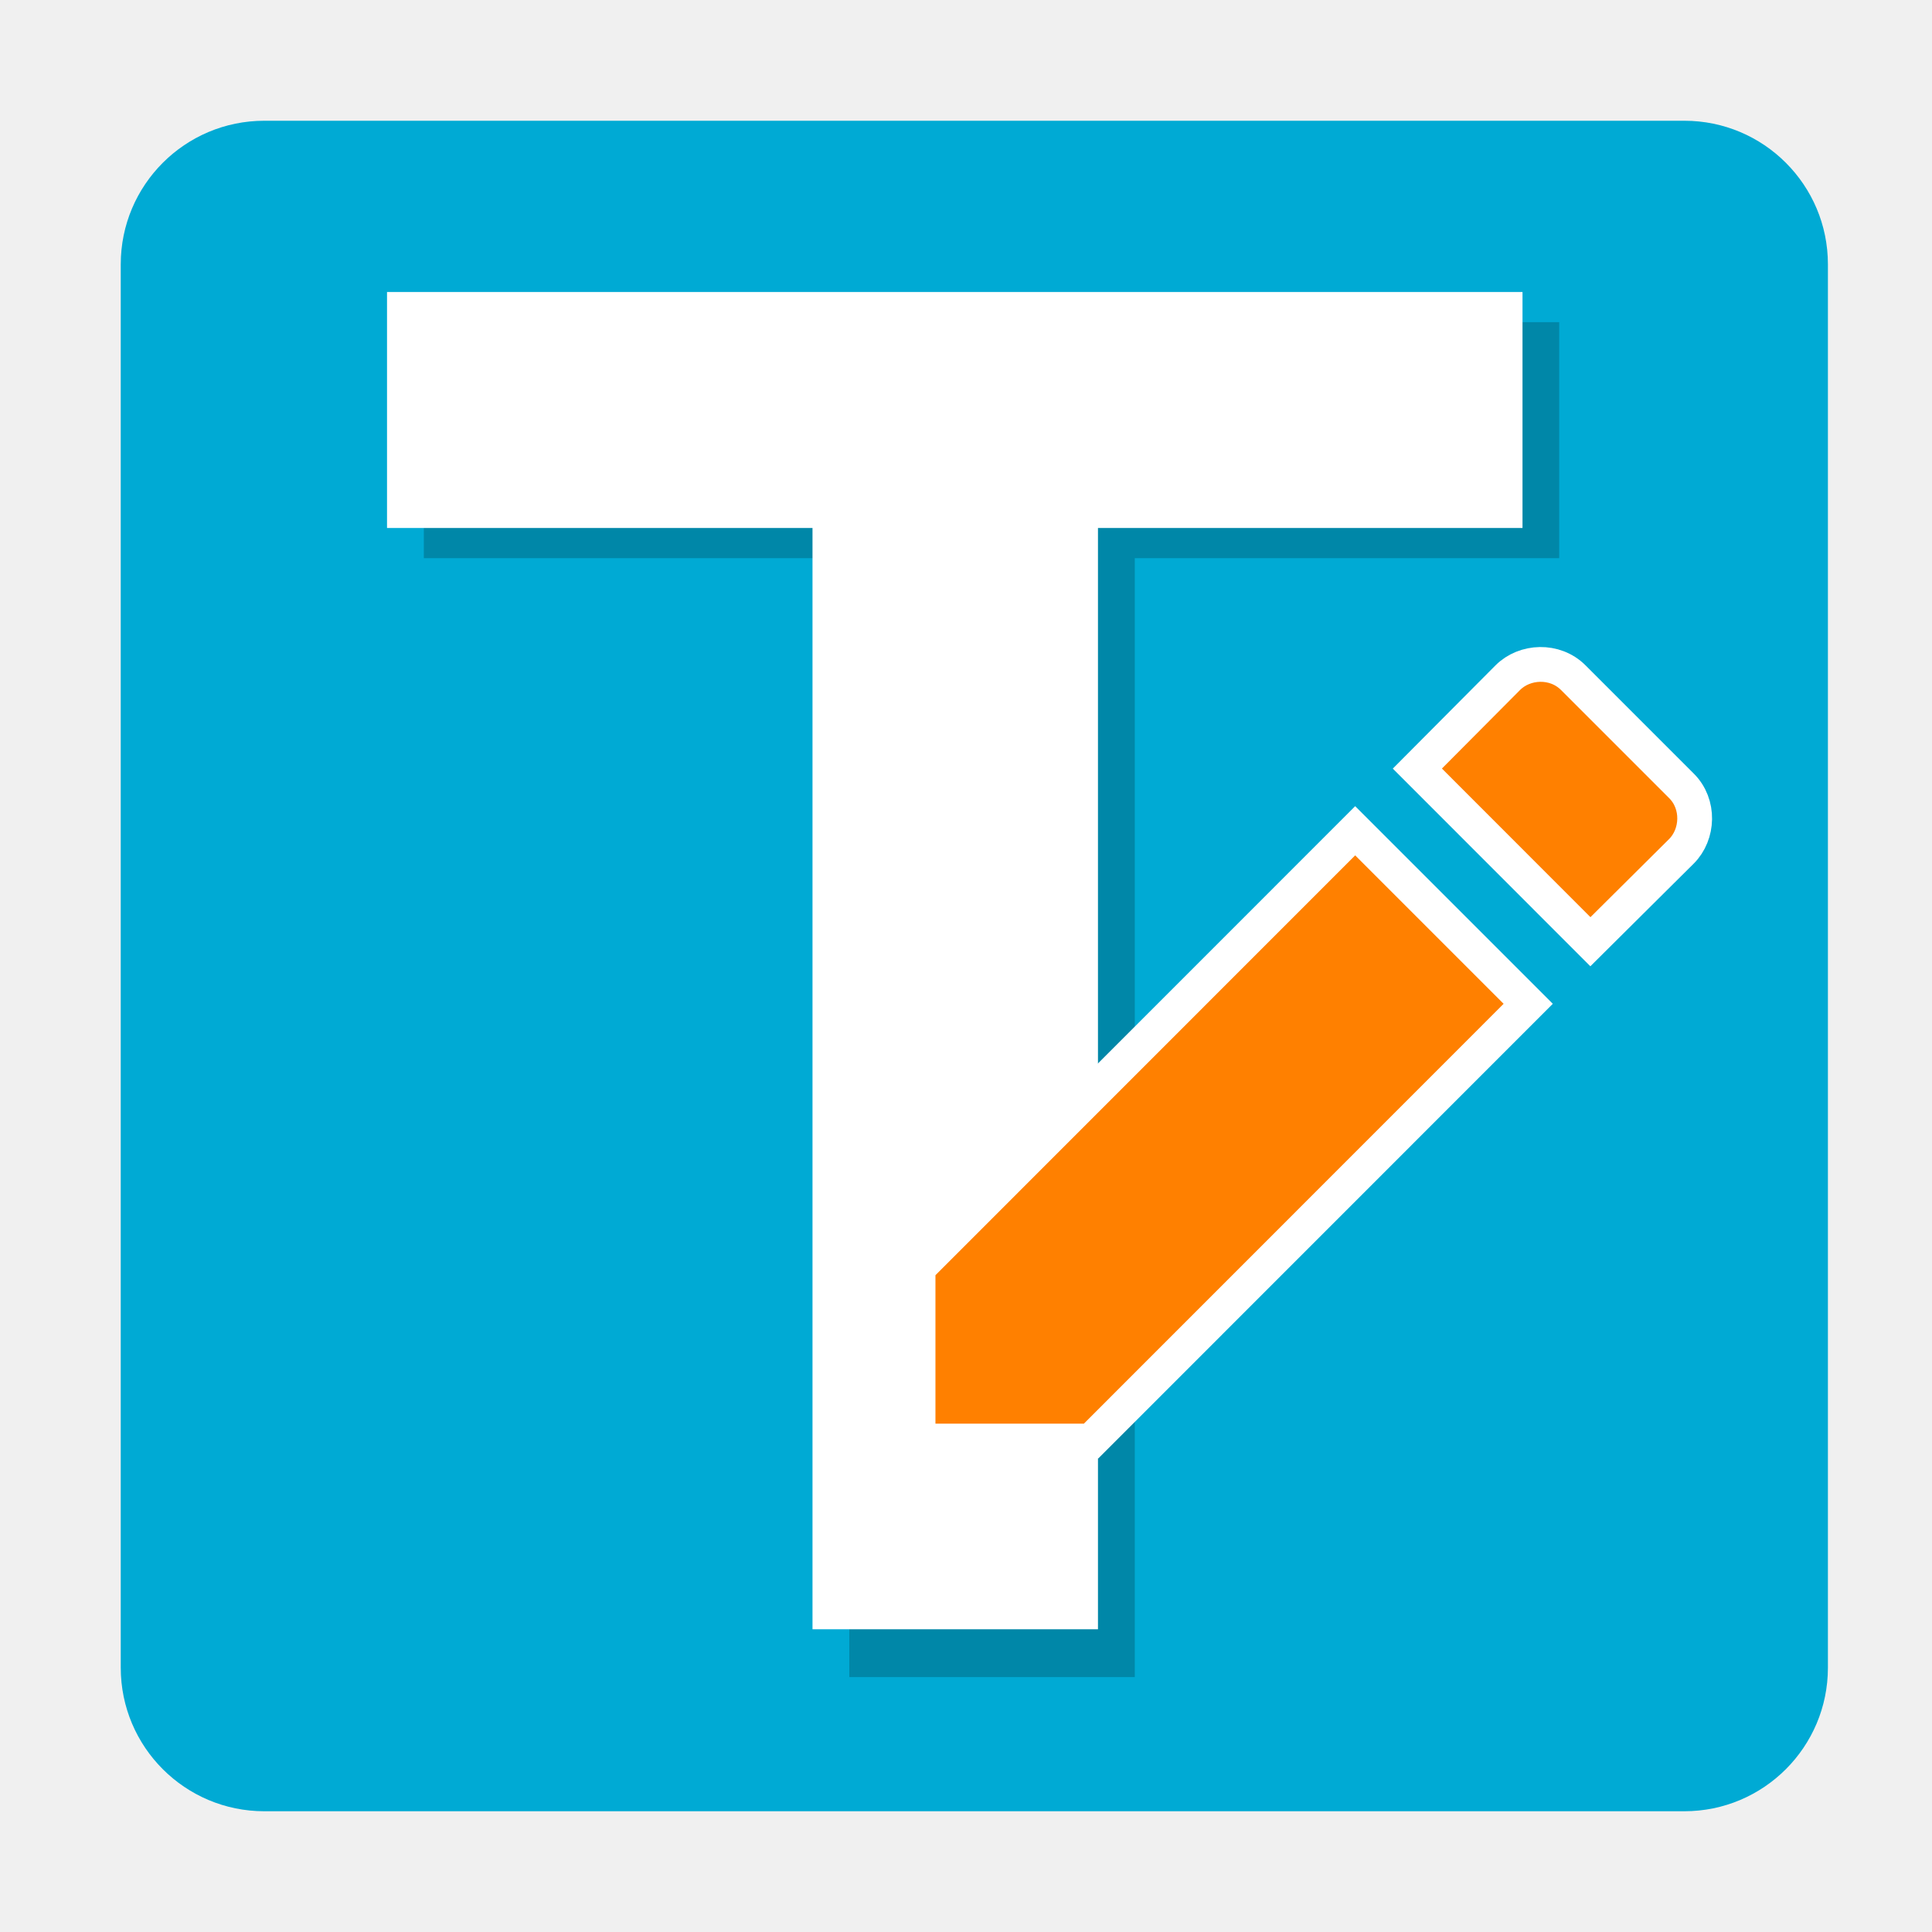
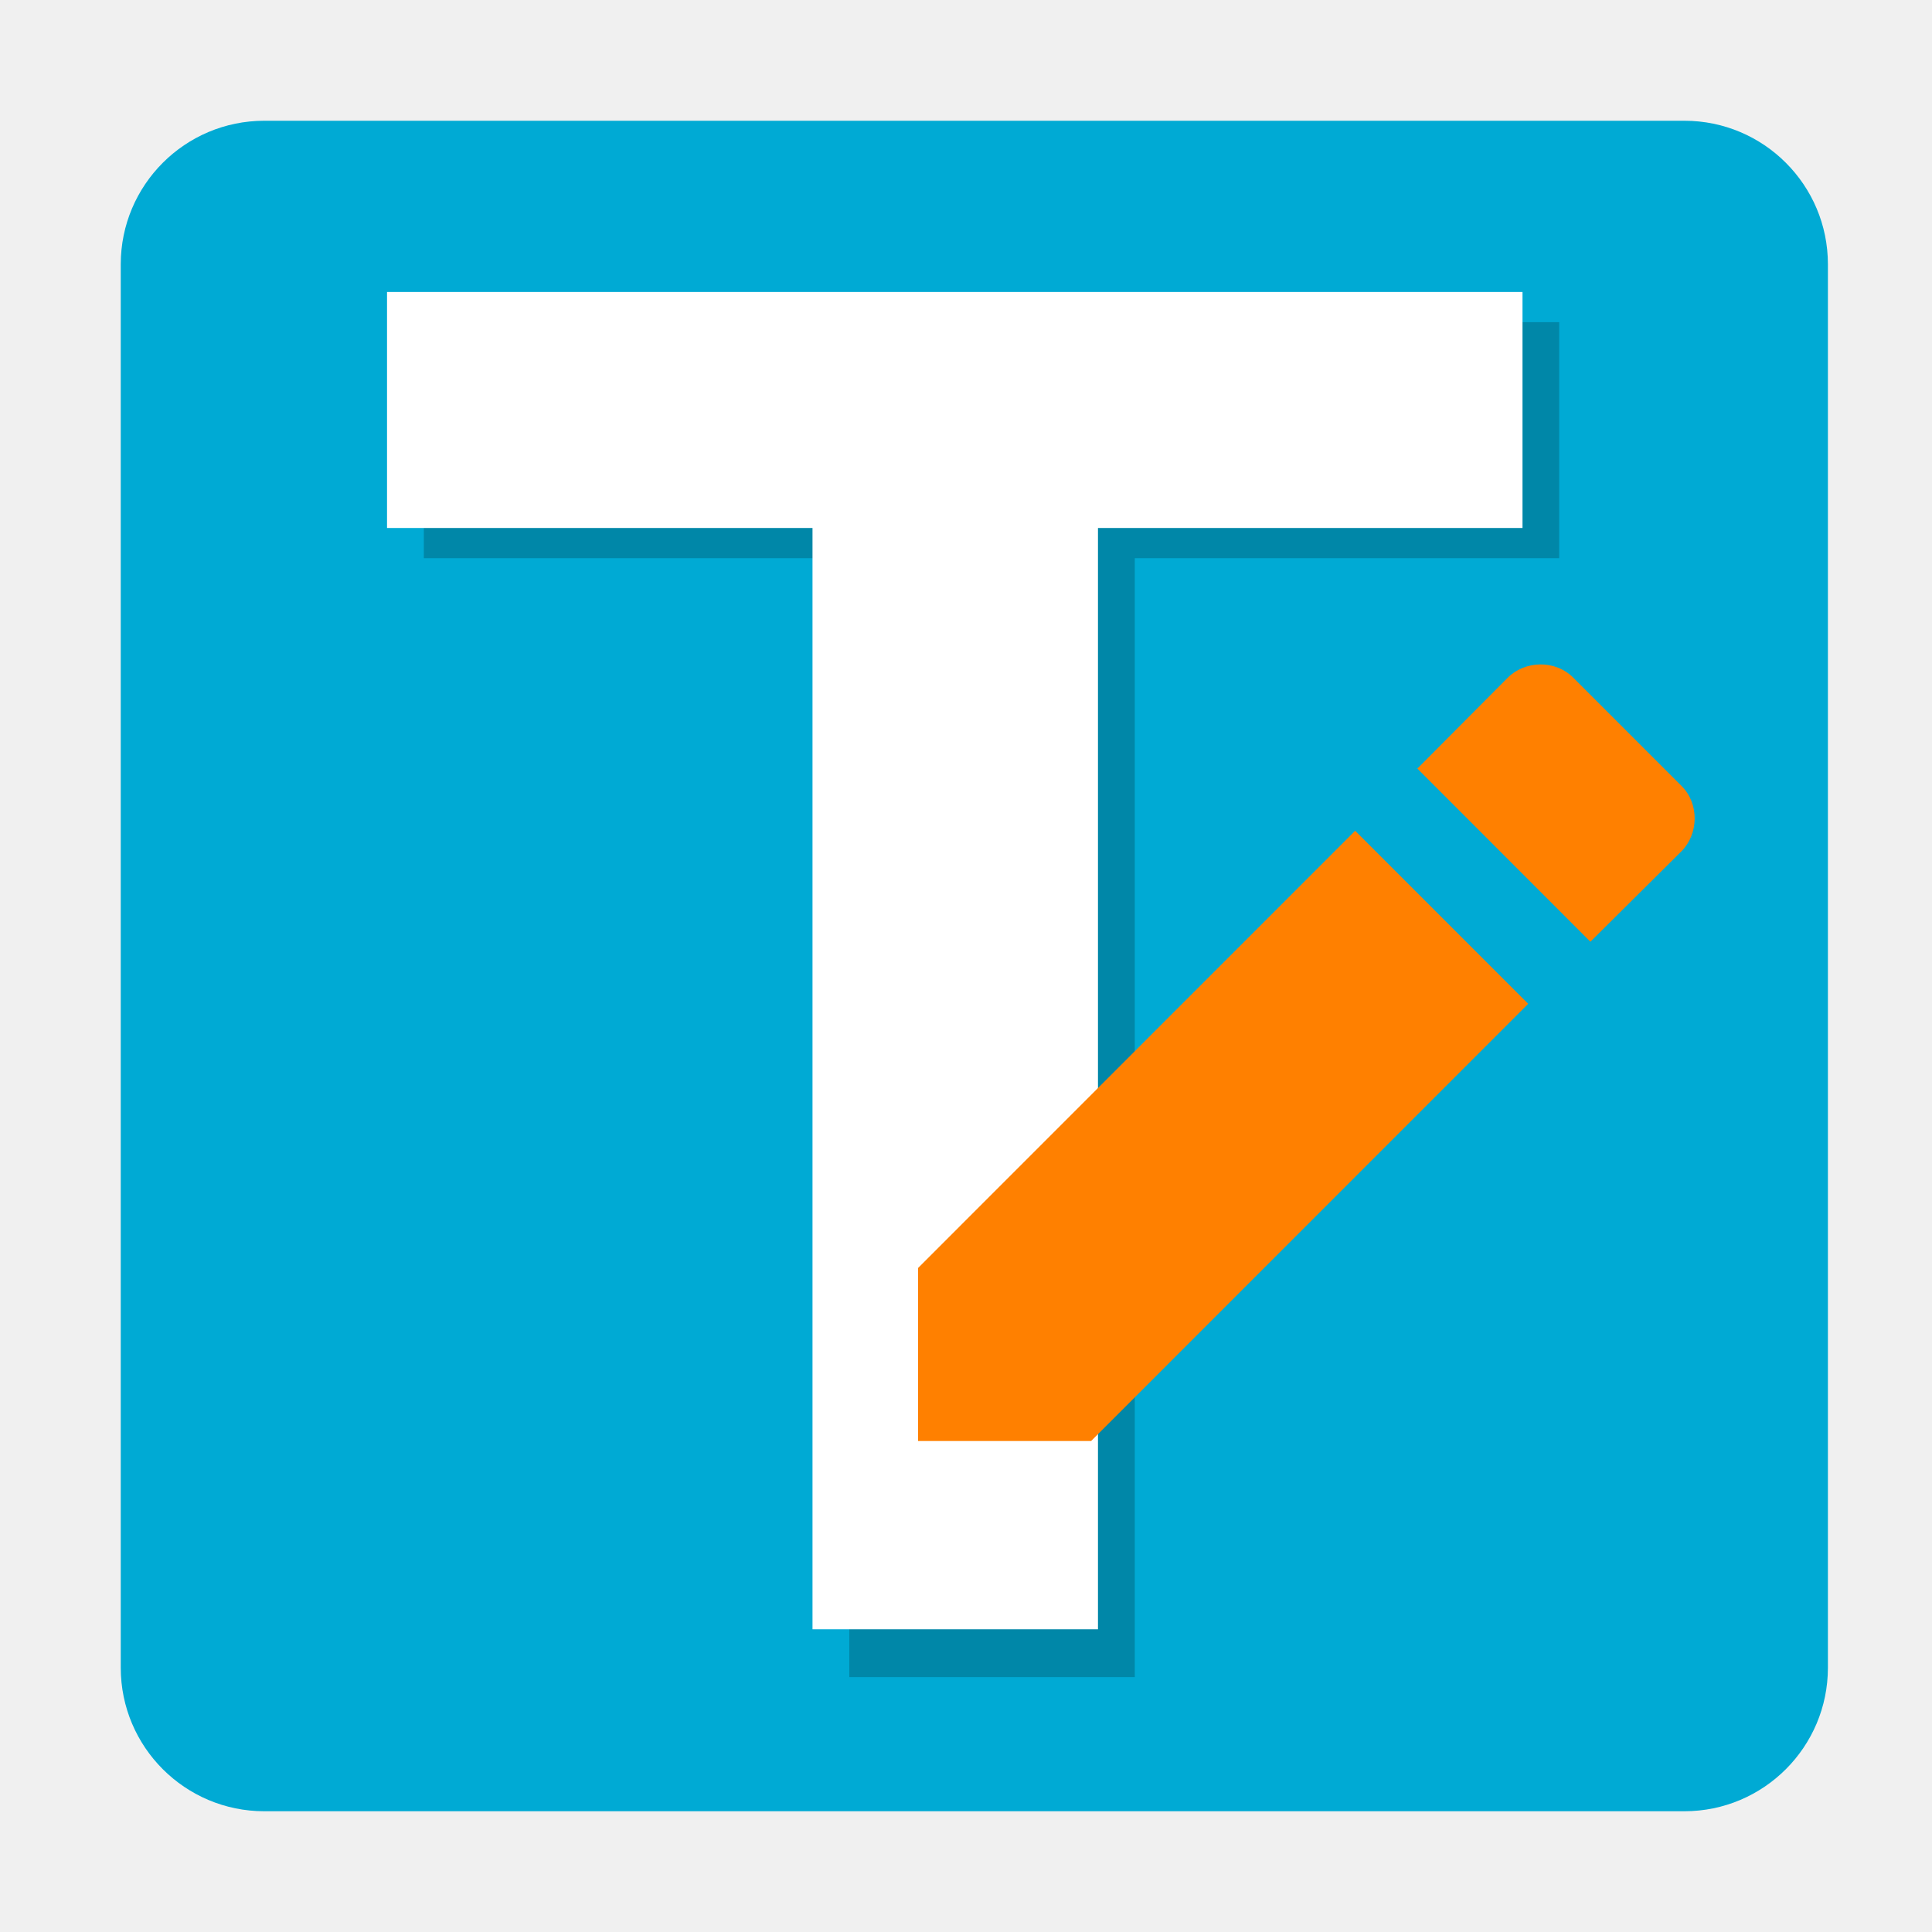
<svg xmlns="http://www.w3.org/2000/svg" width="16" height="16" version="1.1" id="svg1">
  <defs id="defs1" />
  <rect style="fill:#00aad4;fill-opacity:1;stroke:none;stroke-width:0.725;stroke-linecap:round;stroke-linejoin:round" id="rect1" width="14.138" height="14" x="1" y="1" ry="1.189" />
  <g id="g1" transform="matrix(0.9801497,0,0,0.9801497,0.1000604,0.4578618)">
    <path d="M 3.479,4.249 V 2.255 H 13.072 V 4.249 H 9.486 V 13.703 H 7.074 V 4.249 Z" id="text1-9" style="font-weight:bold;font-size:16.144px;line-height:1.1;font-family:Inter;-inkscape-font-specification:'Inter, Bold';text-align:center;letter-spacing:0px;word-spacing:0.528px;text-anchor:middle;fill:#0087a8;stroke-width:0.675;stroke-linecap:round;stroke-linejoin:round" aria-label="T" />
    <path d="M 3.168,3.994 V 2 H 12.762 V 3.994 H 9.175 V 13.299 H 6.763 V 3.994 Z" id="text1" style="font-weight:bold;font-size:16.144px;line-height:1.1;font-family:Inter;-inkscape-font-specification:'Inter, Bold';text-align:center;letter-spacing:0px;word-spacing:0.528px;text-anchor:middle;fill:#ffffff;stroke-width:0.675;stroke-linecap:round;stroke-linejoin:round" aria-label="T" />
  </g>
-   <path style="fill:#ff8000;fill-opacity:1;stroke:#ffffff;stroke-width:0.288;stroke-dasharray:none" d="m 7.603,10.501 v 1.433 H 9.036 L 12.656,8.313 11.223,6.88 Z M 13.925,7.05 c 0.14,-0.14 0.152,-0.391 0,-0.542 L 13.029,5.612 c -0.152,-0.152 -0.402,-0.14 -0.542,0 l -0.749,0.753 1.433,1.434 z" id="path1" />
+   <path style="fill:#ff8000;fill-opacity:1;stroke:none;stroke-width:0.288;stroke-dasharray:none" d="m 7.603,10.501 v 1.433 H 9.036 L 12.656,8.313 11.223,6.88 Z M 13.925,7.05 c 0.14,-0.14 0.152,-0.391 0,-0.542 L 13.029,5.612 c -0.152,-0.152 -0.402,-0.14 -0.542,0 l -0.749,0.753 1.433,1.434 z" id="path1" />
</svg>
